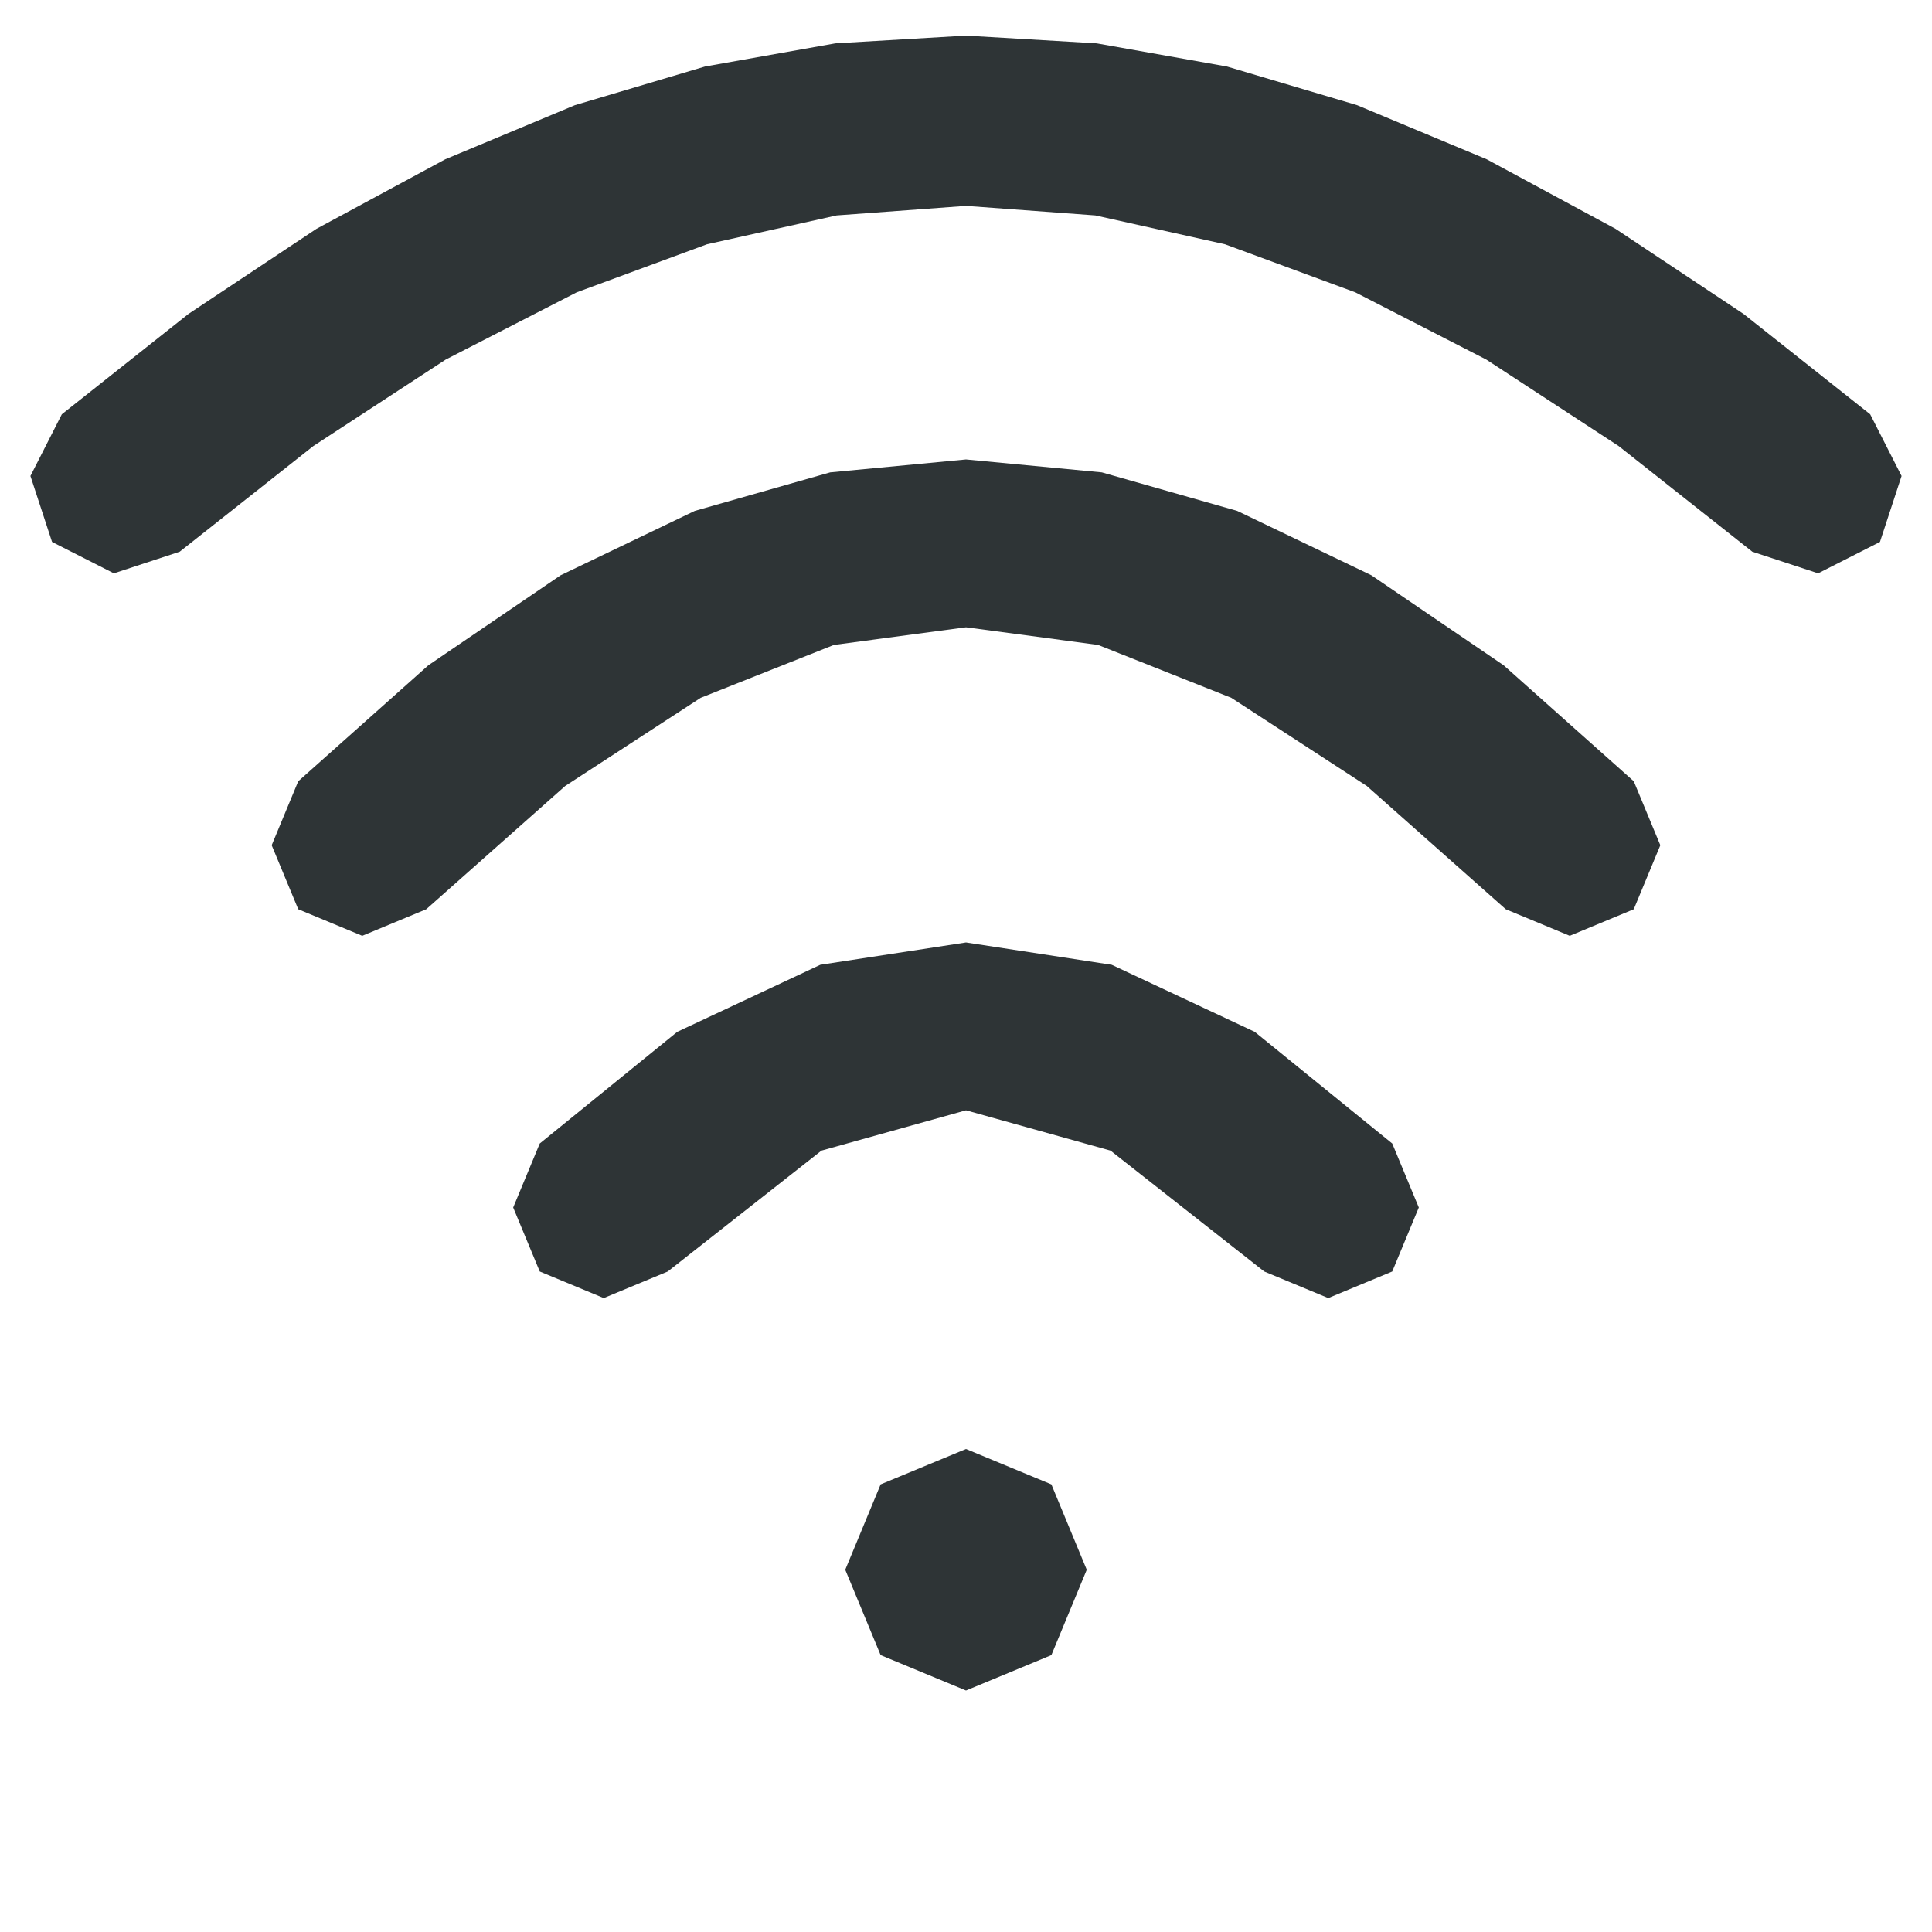
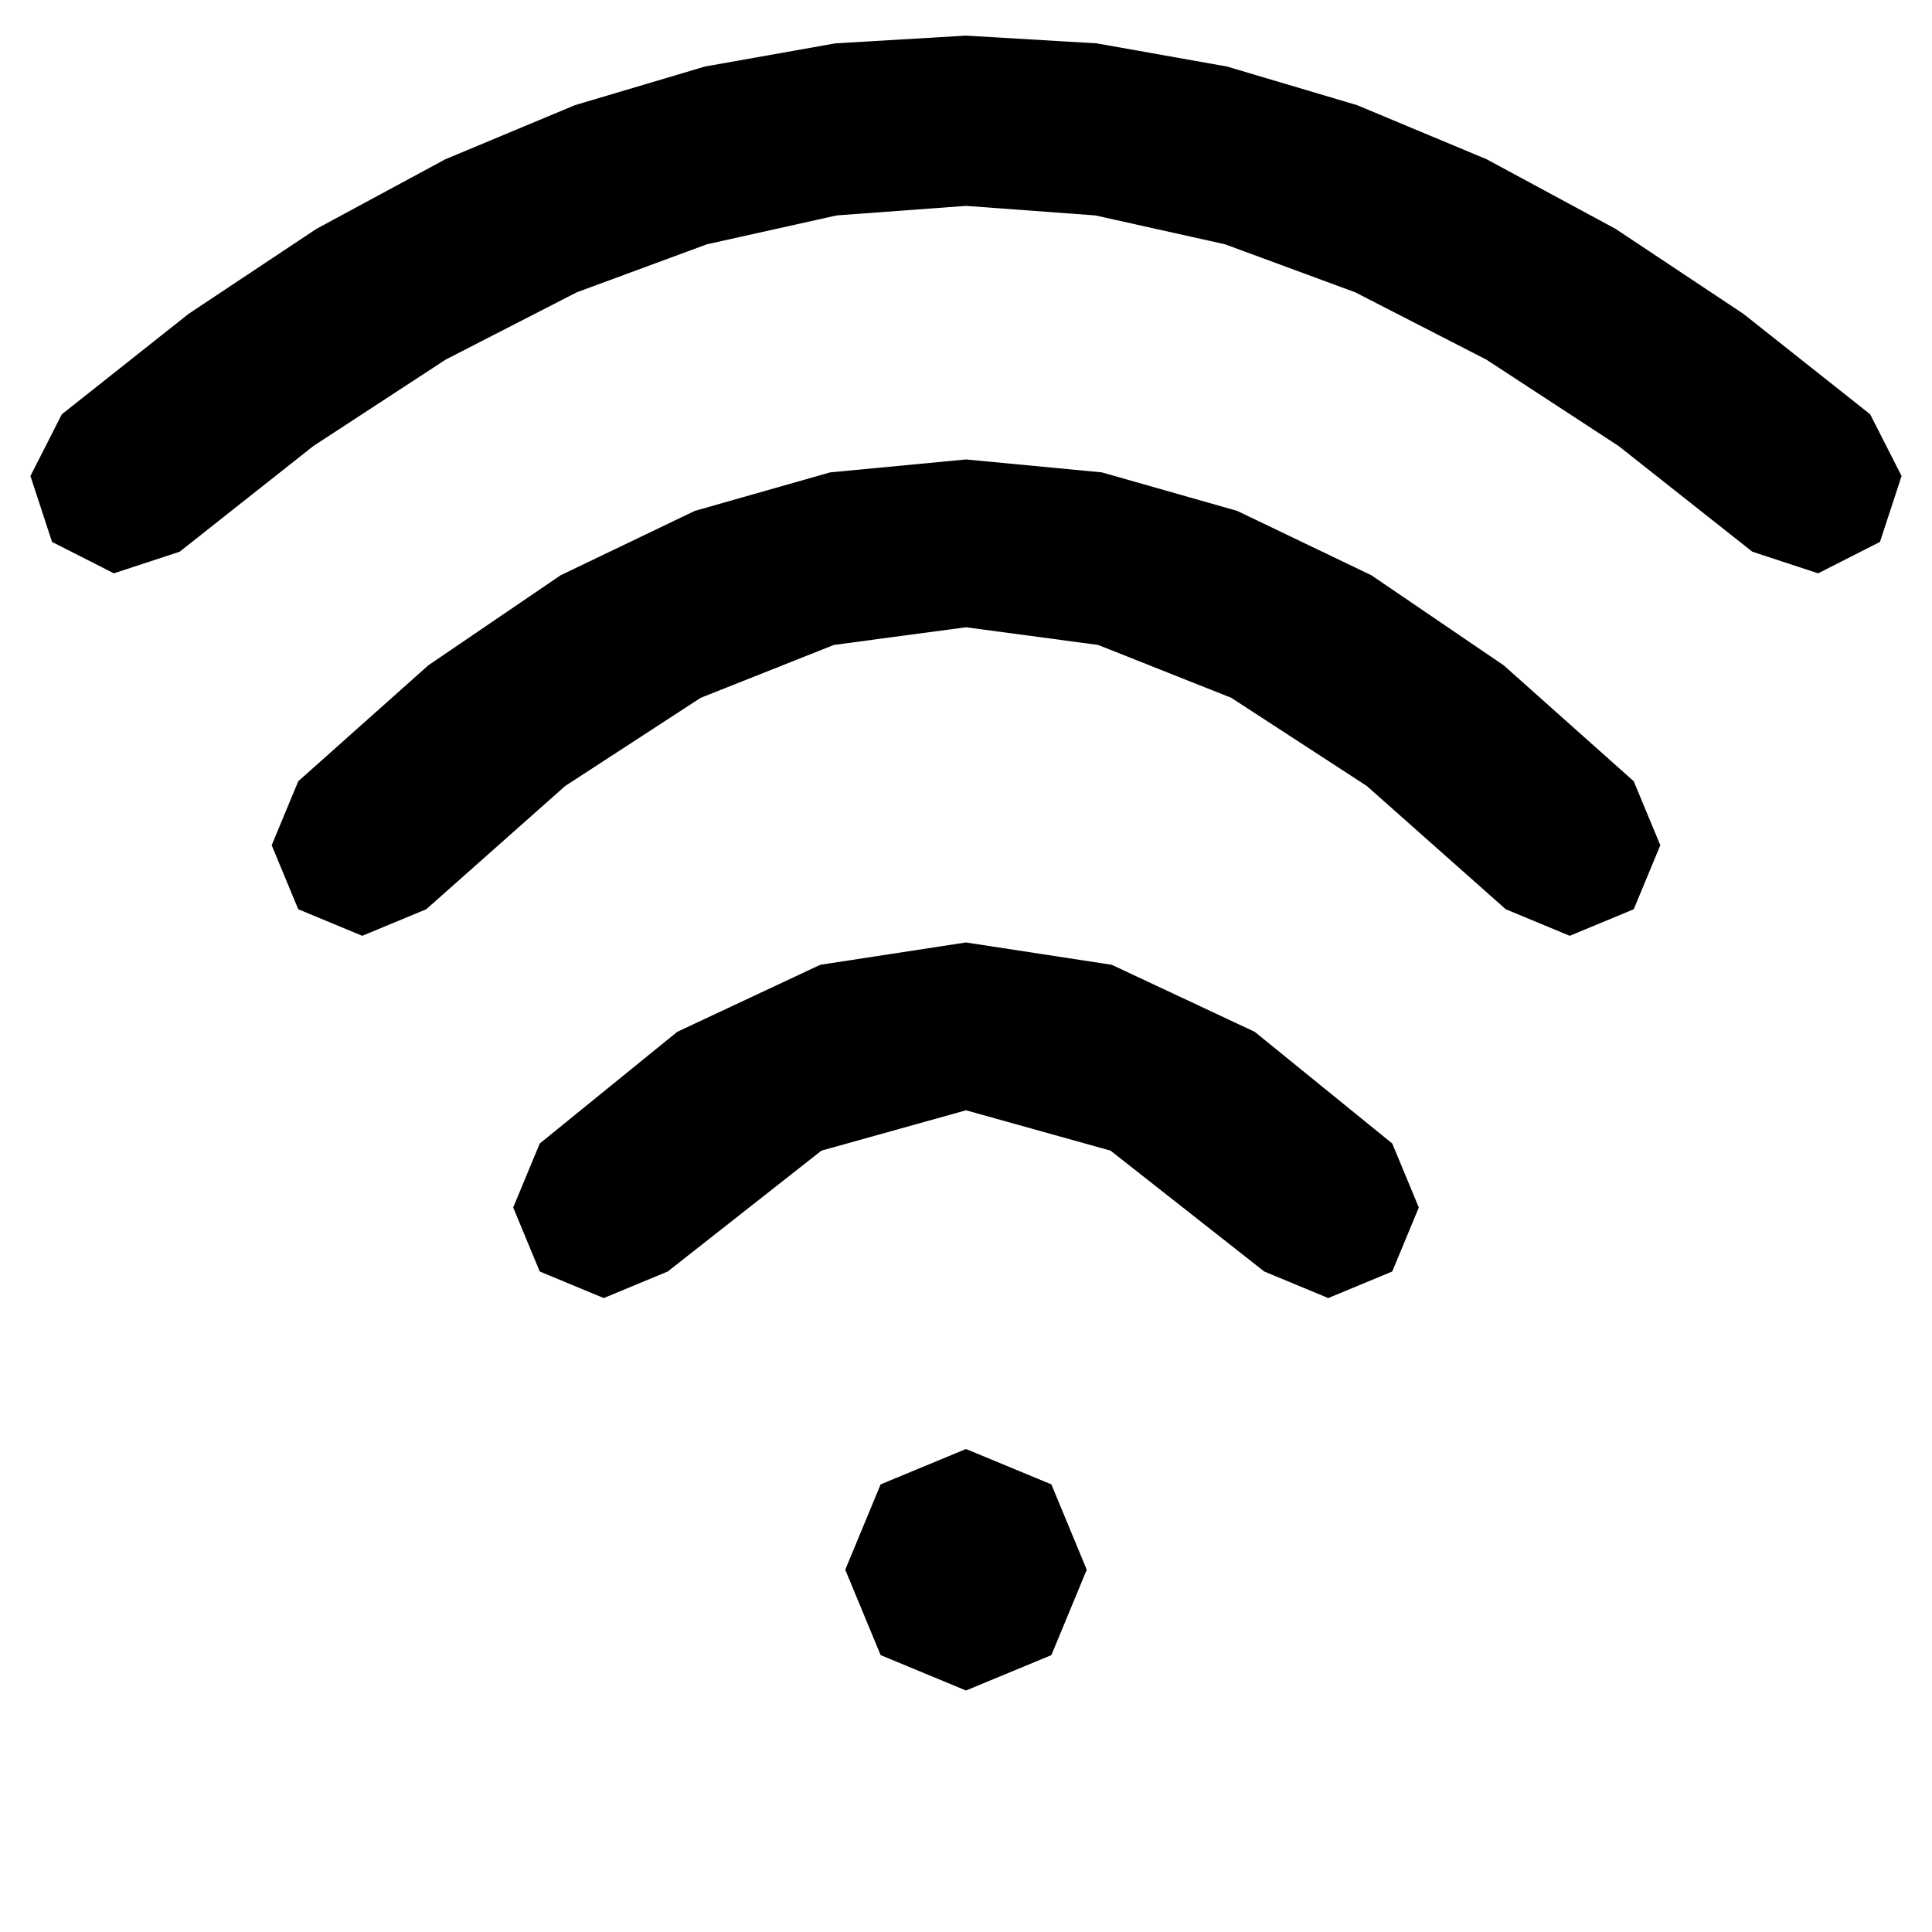
<svg xmlns="http://www.w3.org/2000/svg" width="16" height="16" viewBox="0 0 16 16">
-   <path d="M9 13L8.707 13.707L8 14L7.293 13.707L7 13L7.293 12.293L8 12L8.707 12.293L9 13M4.47 9.47L5.609 8.545L6.793 7.99L8 7.805L9.207 7.99L10.391 8.545L11.53 9.47L11.75 10L11.53 10.53L11 10.75L10.47 10.53L9.197 9.529L8 9.195L6.803 9.529L5.53 10.53L5 10.75L4.47 10.53L4.25 10L4.47 9.47M2.47 6.47L3.547 5.51L4.643 4.764L5.754 4.231L6.875 3.912L8 3.805L9.125 3.912L10.246 4.231L11.357 4.764L12.453 5.51L13.53 6.47L13.75 7L13.53 7.53L13 7.75L12.47 7.53L11.319 6.509L10.197 5.779L9.094 5.341L8 5.195L6.906 5.341L5.803 5.779L4.681 6.509L3.53 7.53L3 7.75L2.47 7.53L2.25 7L2.47 6.47M0.512 3.431L1.562 2.599L2.621 1.895L3.688 1.319L4.761 0.871L5.838 0.551L6.918 0.359L8 0.295L9.082 0.359L10.162 0.551L11.239 0.871L12.312 1.319L13.379 1.895L14.438 2.599L15.488 3.431L15.748 3.942L15.569 4.488L15.057 4.748L14.512 4.569L13.405 3.694L12.309 2.978L11.224 2.421L10.145 2.023L9.071 1.784L8 1.705L6.929 1.784L5.855 2.023L4.776 2.421L3.691 2.978L2.595 3.694L1.488 4.569L0.943 4.748L0.431 4.488L0.252 3.942L0.512 3.431" fill="#2e3436" fill-rule="evenodd" />
+   <path d="M9 13L8.707 13.707L8 14L7.293 13.707L7 13L7.293 12.293L8 12L8.707 12.293L9 13M4.47 9.47L5.609 8.545L6.793 7.99L8 7.805L9.207 7.99L10.391 8.545L11.53 9.47L11.75 10L11.53 10.53L11 10.75L10.47 10.53L9.197 9.529L8 9.195L6.803 9.529L5.53 10.53L5 10.75L4.47 10.53L4.25 10L4.47 9.47M2.47 6.47L3.547 5.51L4.643 4.764L5.754 4.231L6.875 3.912L8 3.805L9.125 3.912L10.246 4.231L11.357 4.764L12.453 5.51L13.53 6.47L13.75 7L13.53 7.53L13 7.75L12.47 7.53L11.319 6.509L10.197 5.779L9.094 5.341L8 5.195L6.906 5.341L5.803 5.779L4.681 6.509L3.53 7.53L3 7.75L2.47 7.53L2.25 7L2.47 6.47M0.512 3.431L1.562 2.599L2.621 1.895L3.688 1.319L4.761 0.871L5.838 0.551L6.918 0.359L8 0.295L9.082 0.359L10.162 0.551L11.239 0.871L12.312 1.319L13.379 1.895L14.438 2.599L15.488 3.431L15.748 3.942L15.569 4.488L15.057 4.748L14.512 4.569L13.405 3.694L12.309 2.978L11.224 2.421L10.145 2.023L9.071 1.784L8 1.705L6.929 1.784L5.855 2.023L4.776 2.421L3.691 2.978L2.595 3.694L1.488 4.569L0.943 4.748L0.431 4.488L0.252 3.942L0.512 3.431" fill="@STATUS_GLYPH@" fill-rule="evenodd" />
</svg>
